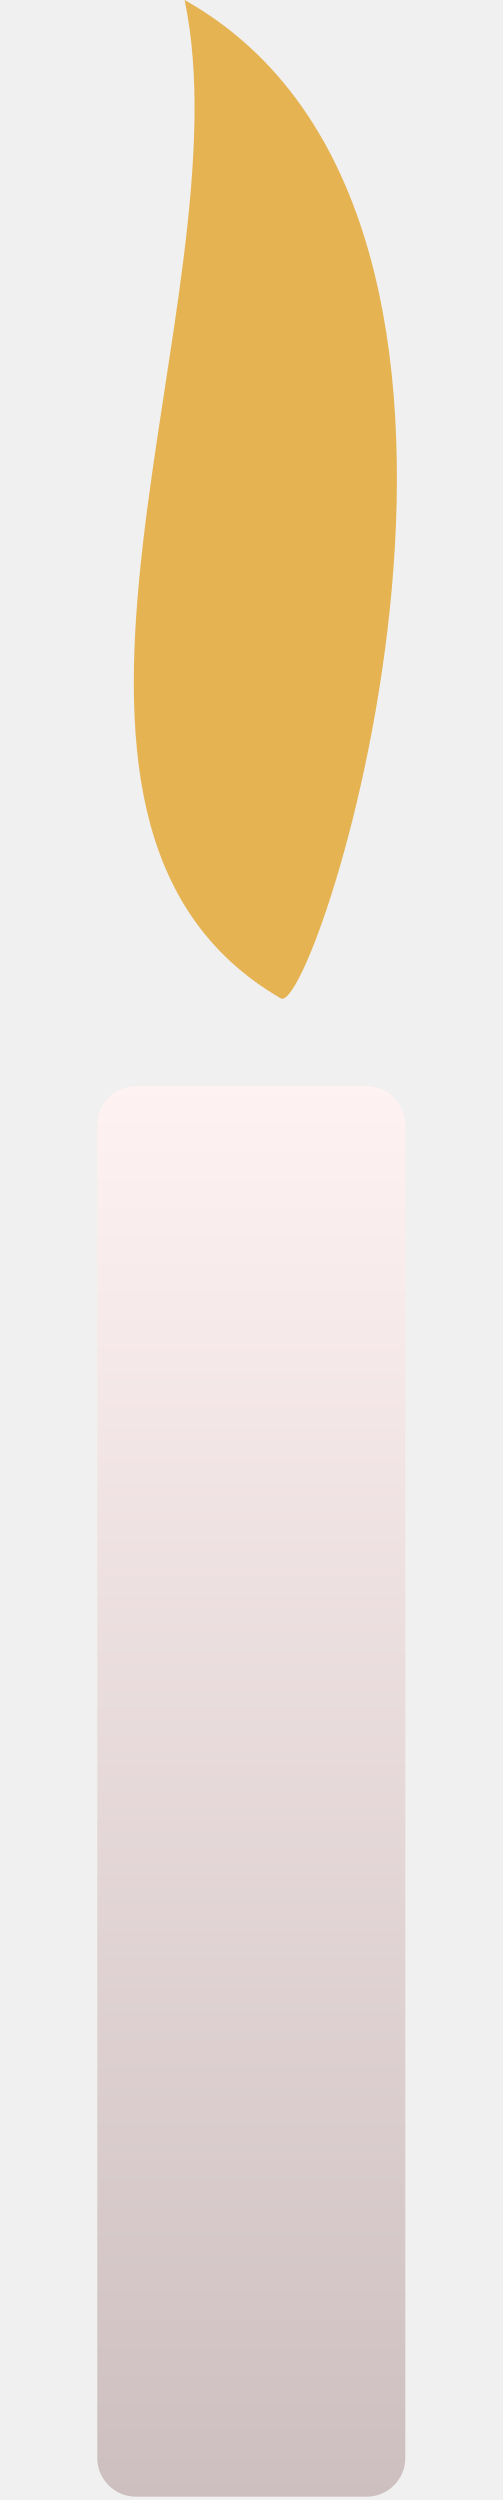
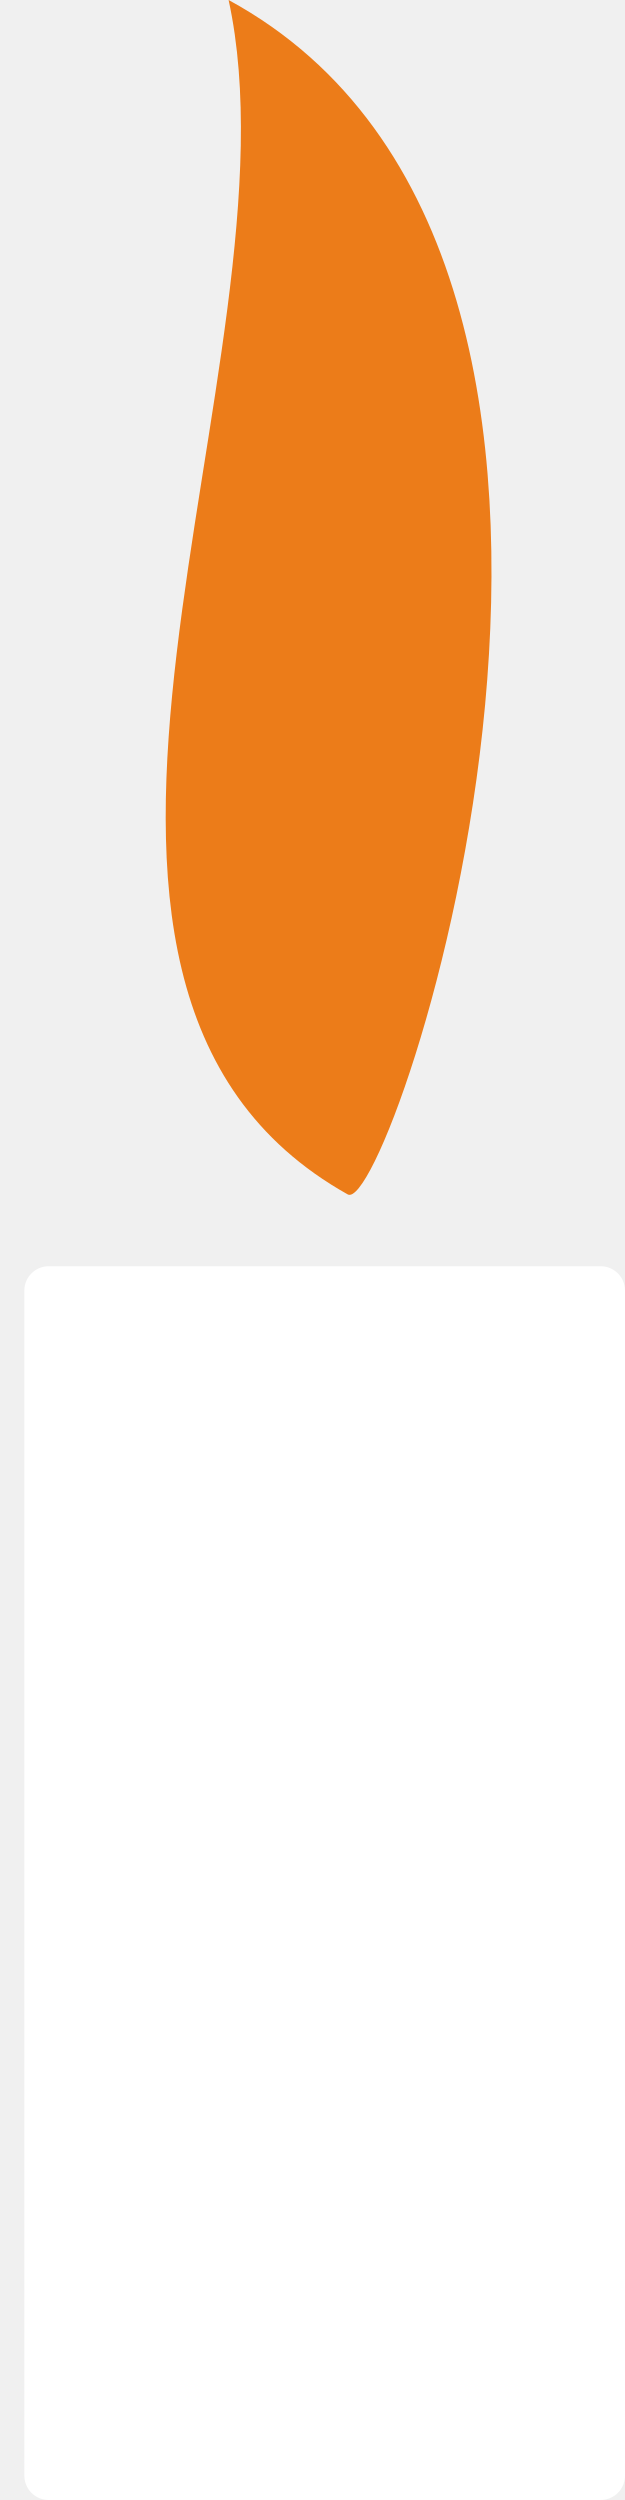
- <svg xmlns="http://www.w3.org/2000/svg" width="39" height="194" viewBox="0 0 39 194" fill="none">
-   <rect x="7.549" y="84.29" width="23.903" height="109.452" rx="3" fill="url(#paint0_linear)" />
-   <path d="M14.325 0C19.225 23.264 -1.731 63.827 21.79 77.474C24.537 79.067 44.494 16.997 14.325 0Z" fill="#E5B352" />
-   <defs>
-     <linearGradient id="paint0_linear" x1="20" y1="194" x2="20" y2="84" gradientUnits="userSpaceOnUse">
-       <stop stop-color="#CDBFBF" />
-       <stop offset="1" stop-color="#FFF2F2" />
-     </linearGradient>
-   </defs>
+ <svg xmlns="http://www.w3.org/2000/svg" width="77" height="308" viewBox="0 0 77 308" fill="none">
+   <rect x="3" y="156" width="74" height="152" rx="3" fill="white" />
+   <path d="M28.163 0C37.795 44.188 -3.402 121.232 42.839 147.151C48.239 150.178 87.473 32.284 28.163 0Z" fill="#EC7C19" />
</svg>
